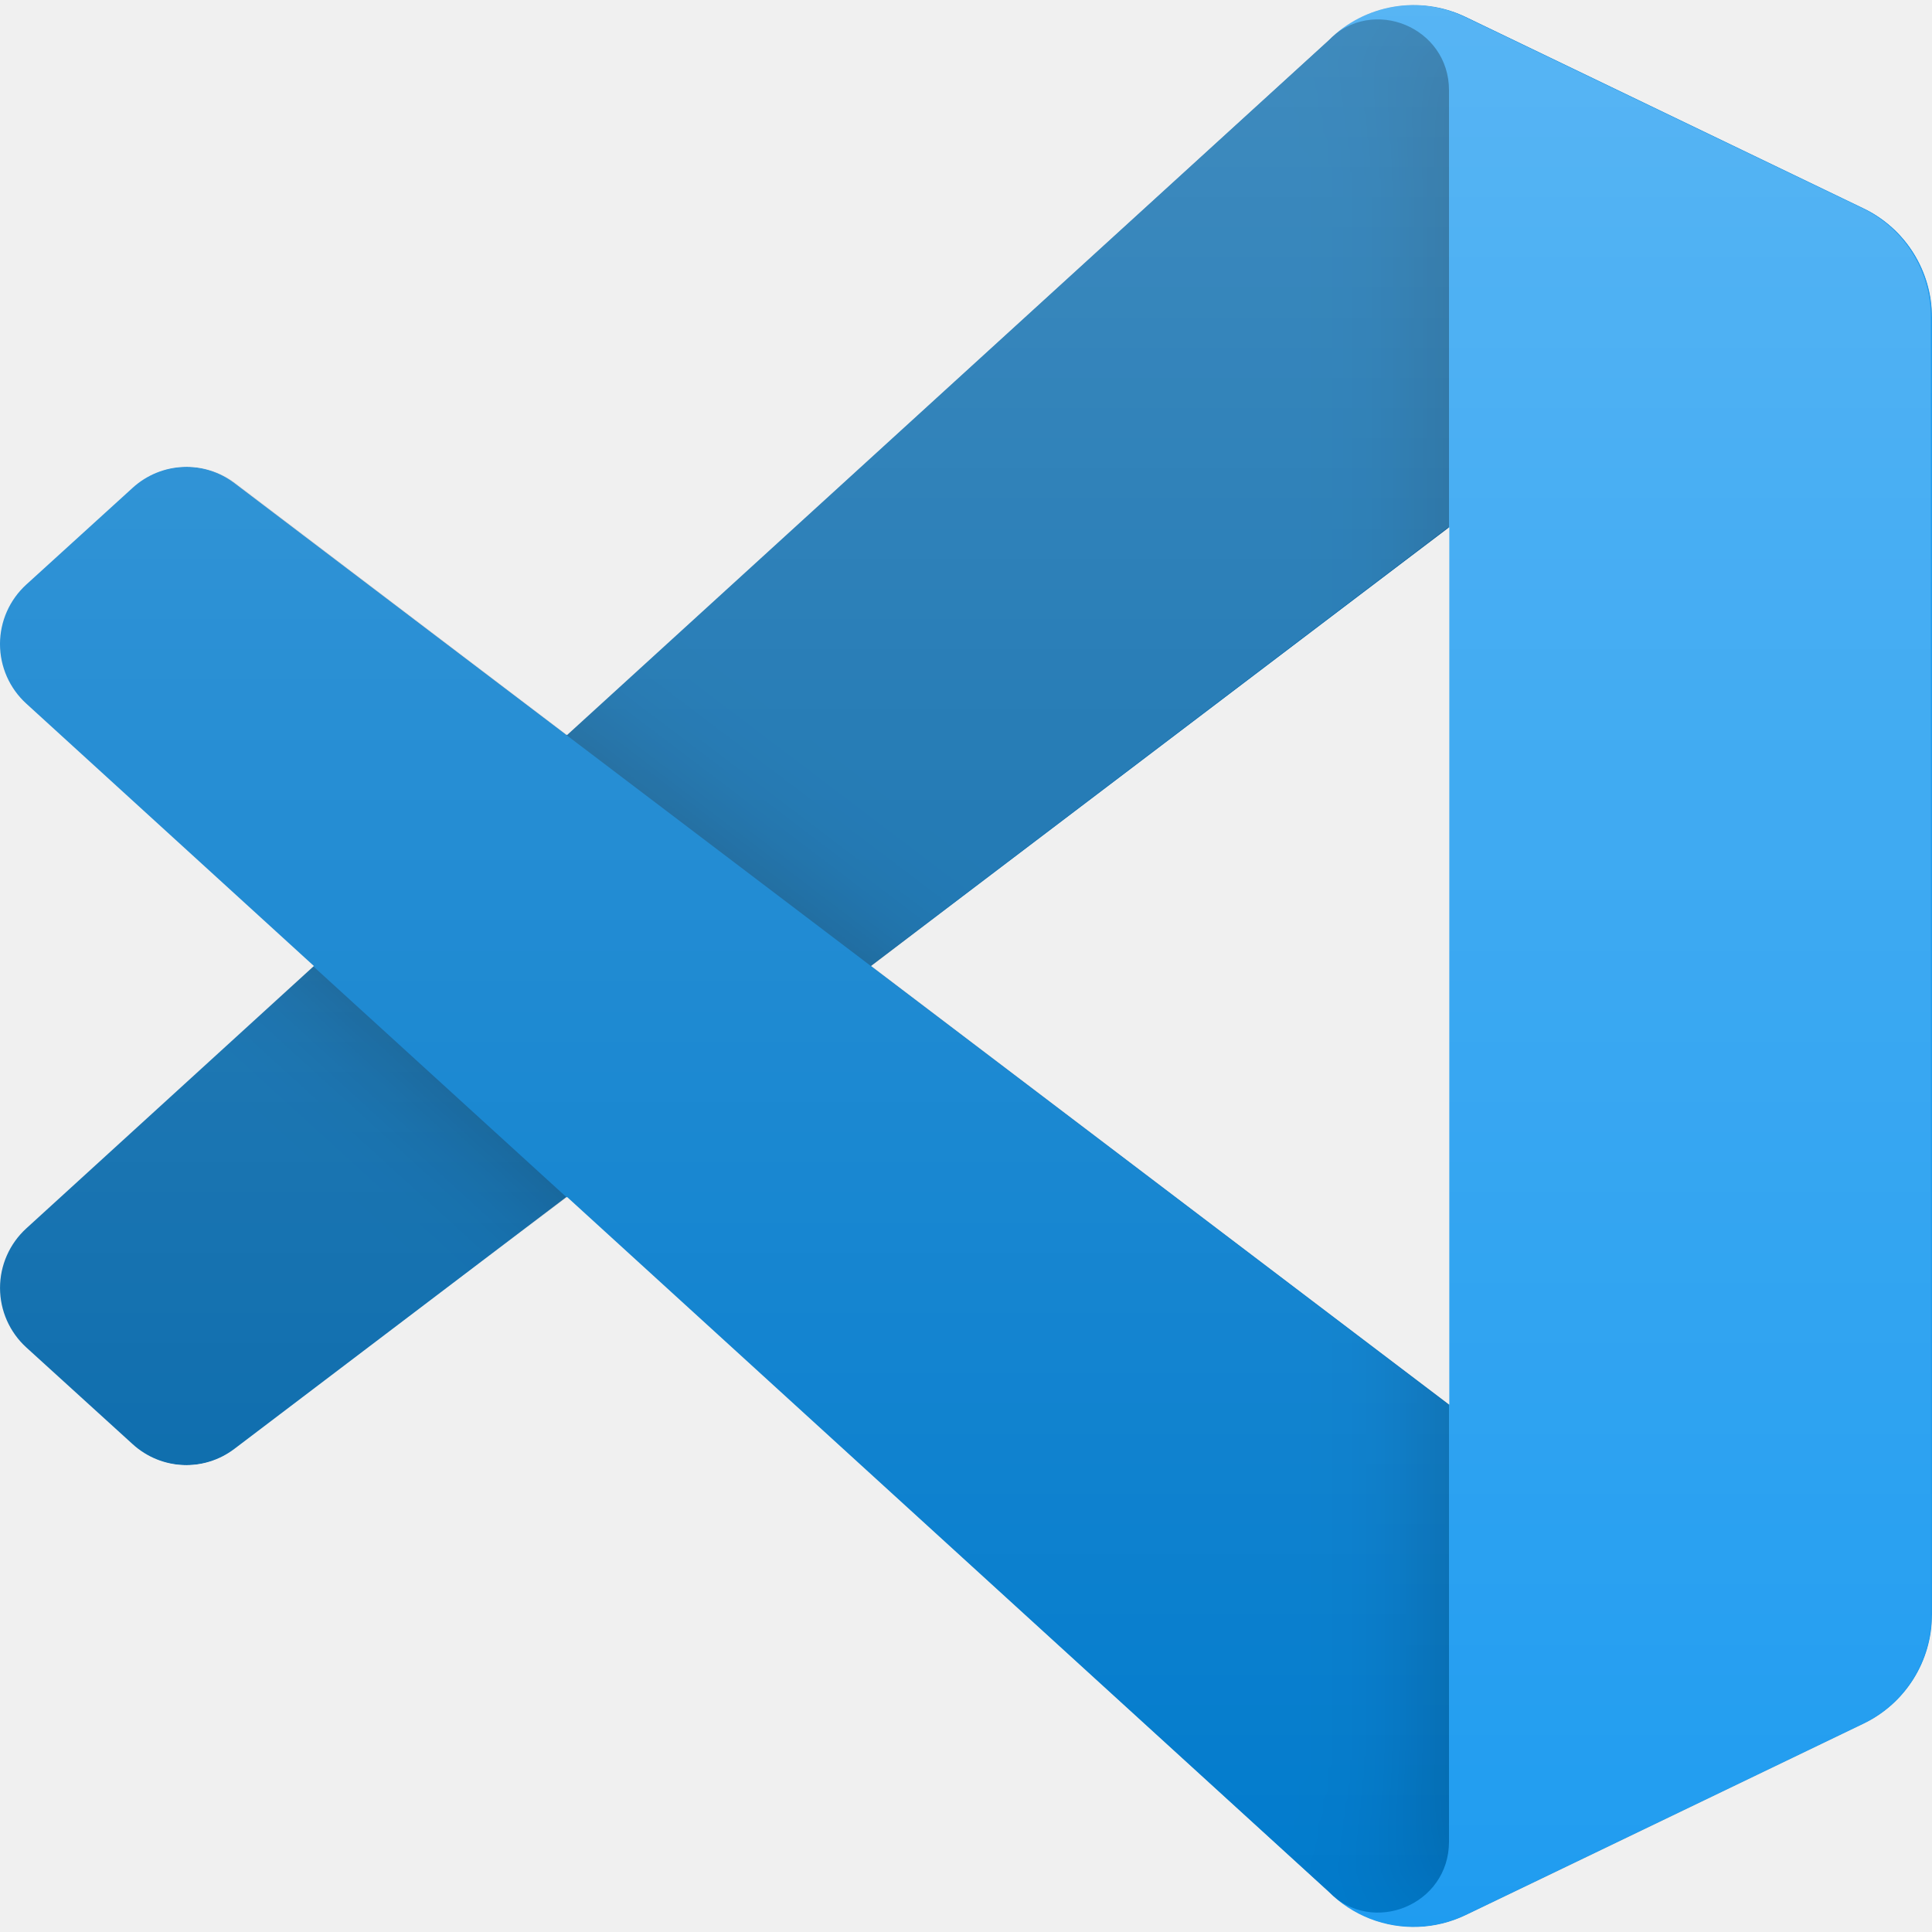
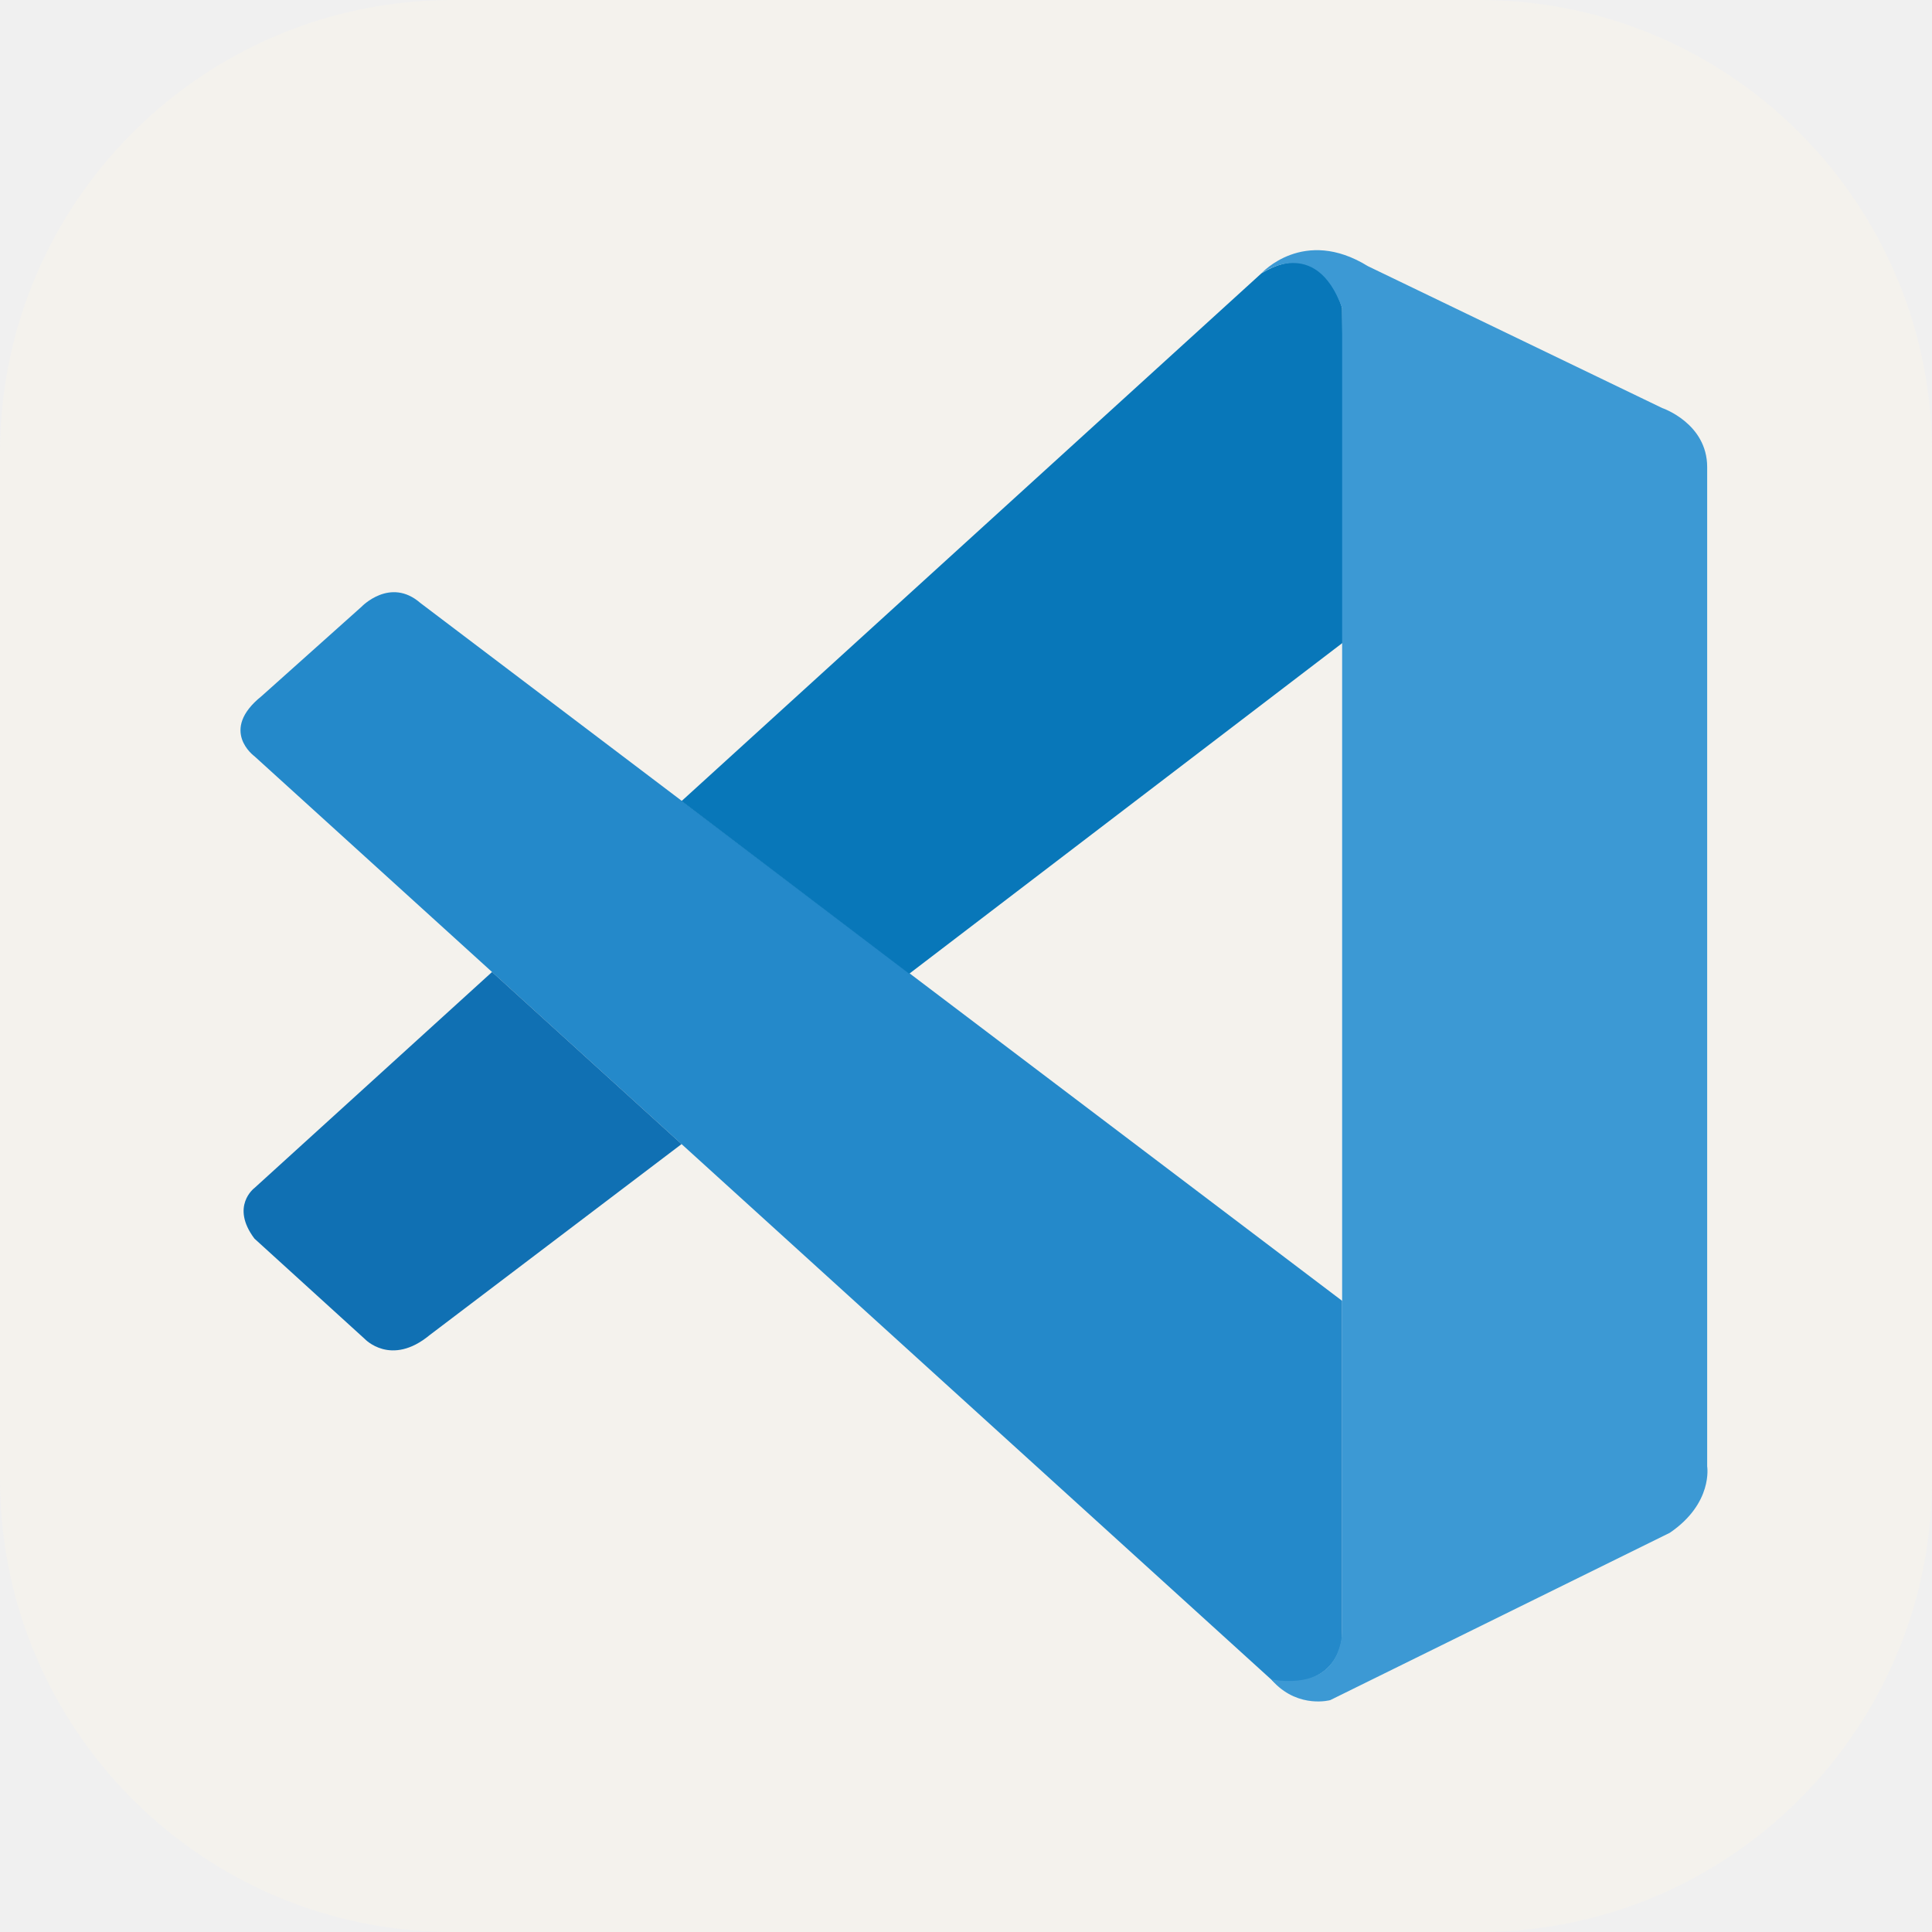
- <svg xmlns="http://www.w3.org/2000/svg" width="128" height="128" viewBox="0 0 128 128">
-   <mask id="deviconVscode0" width="128" height="128" x="0" y="0" maskUnits="userSpaceOnUse" style="mask-type:alpha">
-     <path fill="#fff" fill-rule="evenodd" d="M90.767 127.126a7.97 7.97 0 0 0 6.35-.244l26.353-12.681a8 8 0 0 0 4.53-7.209V21.009a8 8 0 0 0-4.53-7.21L97.117 1.12a7.97 7.97 0 0 0-9.093 1.548l-50.45 46.026L15.6 32.013a5.33 5.33 0 0 0-6.807.302l-7.048 6.411a5.335 5.335 0 0 0-.006 7.888L20.796 64L1.74 81.387a5.336 5.336 0 0 0 .006 7.887l7.048 6.411a5.33 5.33 0 0 0 6.807.303l21.974-16.68l50.45 46.025a8 8 0 0 0 2.743 1.793Zm5.252-92.183L57.74 64l38.28 29.058V34.943Z" clip-rule="evenodd" />
-   </mask>
-   <g mask="url(#deviconVscode0)">
-     <path fill="#0065a9" d="M123.471 13.82L97.097 1.12A7.97 7.97 0 0 0 88 2.668L1.662 81.387a5.333 5.333 0 0 0 .006 7.887l7.052 6.411a5.33 5.33 0 0 0 6.811.303l103.971-78.875c3.488-2.646 8.498-.158 8.498 4.22v-.306a8 8 0 0 0-4.529-7.208Z" />
-     <g filter="url(#deviconVscode1)">
-       <path fill="#007acc" d="m123.471 114.181l-26.374 12.698A7.97 7.97 0 0 1 88 125.333L1.662 46.613a5.333 5.333 0 0 1 .006-7.887l7.052-6.411a5.33 5.33 0 0 1 6.811-.303l103.971 78.874c3.488 2.647 8.498.159 8.498-4.219v.306a8 8 0 0 1-4.529 7.208" />
-     </g>
-     <g filter="url(#deviconVscode2)">
-       <path fill="#1f9cf0" d="M97.098 126.882A7.98 7.98 0 0 1 88 125.333c2.952 2.952 8 .861 8-3.314V5.98c0-4.175-5.048-6.266-8-3.313a7.98 7.98 0 0 1 9.098-1.549L123.467 13.8A8 8 0 0 1 128 21.01v85.982a8 8 0 0 1-4.533 7.21z" />
-     </g>
-     <path fill="url(#deviconVscode3)" fill-rule="evenodd" d="M90.69 127.126a7.97 7.97 0 0 0 6.349-.244l26.353-12.681a8 8 0 0 0 4.53-7.21V21.009a8 8 0 0 0-4.53-7.21L97.039 1.12a7.97 7.97 0 0 0-9.093 1.548l-50.45 46.026l-21.974-16.68a5.33 5.33 0 0 0-6.807.302l-7.048 6.411a5.336 5.336 0 0 0-.006 7.888L20.718 64L1.662 81.386a5.335 5.335 0 0 0 .006 7.888l7.048 6.411a5.33 5.33 0 0 0 6.807.303l21.975-16.681l50.45 46.026a8 8 0 0 0 2.742 1.793m5.252-92.184L57.662 64l38.28 29.057z" clip-rule="evenodd" opacity="0.25" />
+ <svg xmlns="http://www.w3.org/2000/svg" width="256" height="256" viewBox="0 0 256 256">
+   <g fill="none">
+     <rect width="256" height="256" fill="#f4f2ed" rx="60" />
+     <path fill="#2489ca" d="M33.716 100.208s-4.735-3.413.947-7.97l13.236-11.836s3.788-3.985 7.792-.513l122.149 92.479v44.346s-.059 6.964-8.996 6.194z" />
+     <path fill="#1070b3" d="m65.2 128.792l-31.484 28.623s-3.236 2.407 0 6.708l14.617 13.295s3.472 3.729 8.601-.513l33.378-25.309z" />
+     <path fill="#0877b9" d="m120.474 129.029l57.741-44.09l-.375-44.109s-2.466-9.627-10.692-4.616l-76.836 69.931z" />
+     <path fill="#3c99d4" d="M168.844 222.968c3.354 3.432 7.418 2.308 7.418 2.308l44.997-22.173c5.76-3.926 4.951-8.798 4.951-8.798V61.898c0-5.82-5.958-7.831-5.958-7.831l-38.999-18.8c-8.522-5.267-14.105.947-14.105.947s7.18-5.168 10.692 4.616v175.075a8 8 0 0 1-.769 3.453c-1.026 2.071-3.255 4.004-8.601 3.195z" />
  </g>
-   <defs>
-     <filter id="deviconVscode1" width="144.744" height="113.408" x="-8.411" y="22.594" color-interpolation-filters="sRGB" filterUnits="userSpaceOnUse">
-       <feFlood flood-opacity="0" result="BackgroundImageFix" />
-       <feColorMatrix in="SourceAlpha" result="hardAlpha" values="0 0 0 0 0 0 0 0 0 0 0 0 0 0 0 0 0 0 127 0" />
-       <feOffset />
-       <feGaussianBlur stdDeviation="4.167" />
-       <feColorMatrix values="0 0 0 0 0 0 0 0 0 0 0 0 0 0 0 0 0 0 0.25 0" />
-       <feBlend in2="BackgroundImageFix" mode="overlay" result="effect1_dropShadow_1_36" />
-       <feBlend in="SourceGraphic" in2="effect1_dropShadow_1_36" result="shape" />
-     </filter>
-     <filter id="deviconVscode2" width="56.667" height="144.007" x="79.667" y="-8.004" color-interpolation-filters="sRGB" filterUnits="userSpaceOnUse">
-       <feFlood flood-opacity="0" result="BackgroundImageFix" />
-       <feColorMatrix in="SourceAlpha" result="hardAlpha" values="0 0 0 0 0 0 0 0 0 0 0 0 0 0 0 0 0 0 127 0" />
-       <feOffset />
-       <feGaussianBlur stdDeviation="4.167" />
-       <feColorMatrix values="0 0 0 0 0 0 0 0 0 0 0 0 0 0 0 0 0 0 0.25 0" />
-       <feBlend in2="BackgroundImageFix" mode="overlay" result="effect1_dropShadow_1_36" />
-       <feBlend in="SourceGraphic" in2="effect1_dropShadow_1_36" result="shape" />
-     </filter>
-     <linearGradient id="deviconVscode3" x1="63.922" x2="63.922" y1=".33" y2="127.67" gradientUnits="userSpaceOnUse">
-       <stop stop-color="#fff" />
-       <stop offset="1" stop-color="#fff" stop-opacity="0" />
-     </linearGradient>
-   </defs>
</svg>
